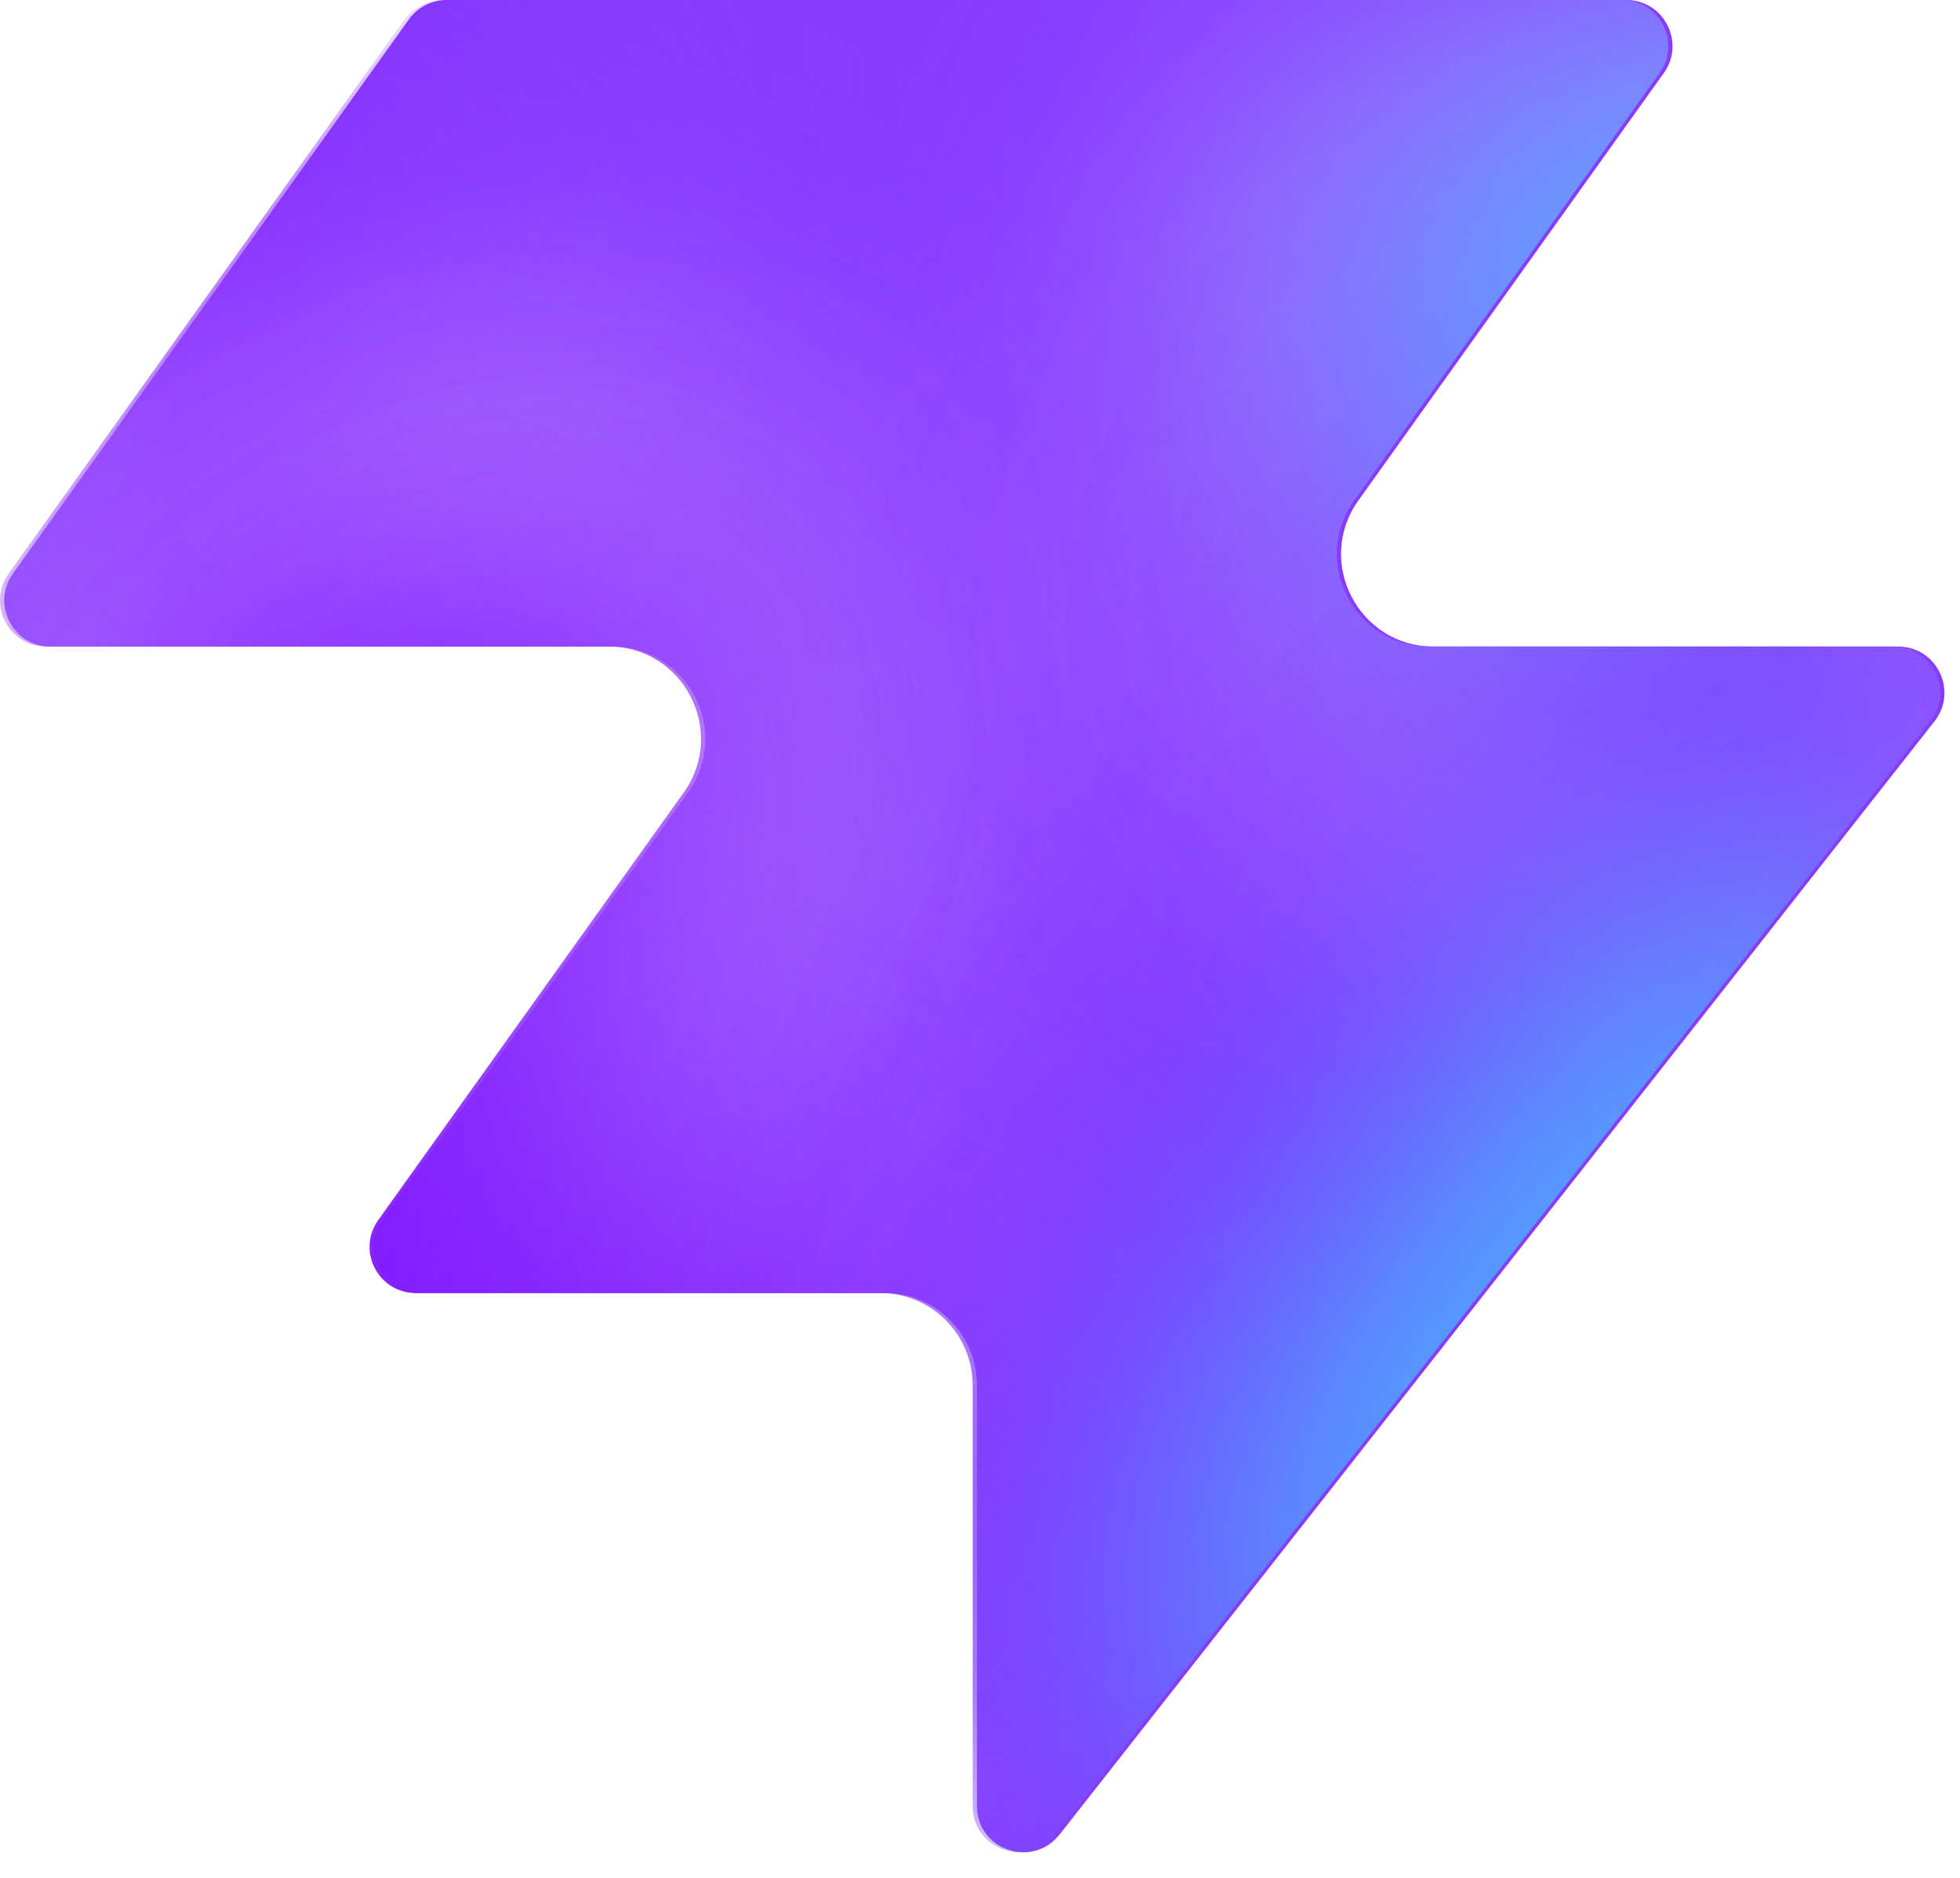
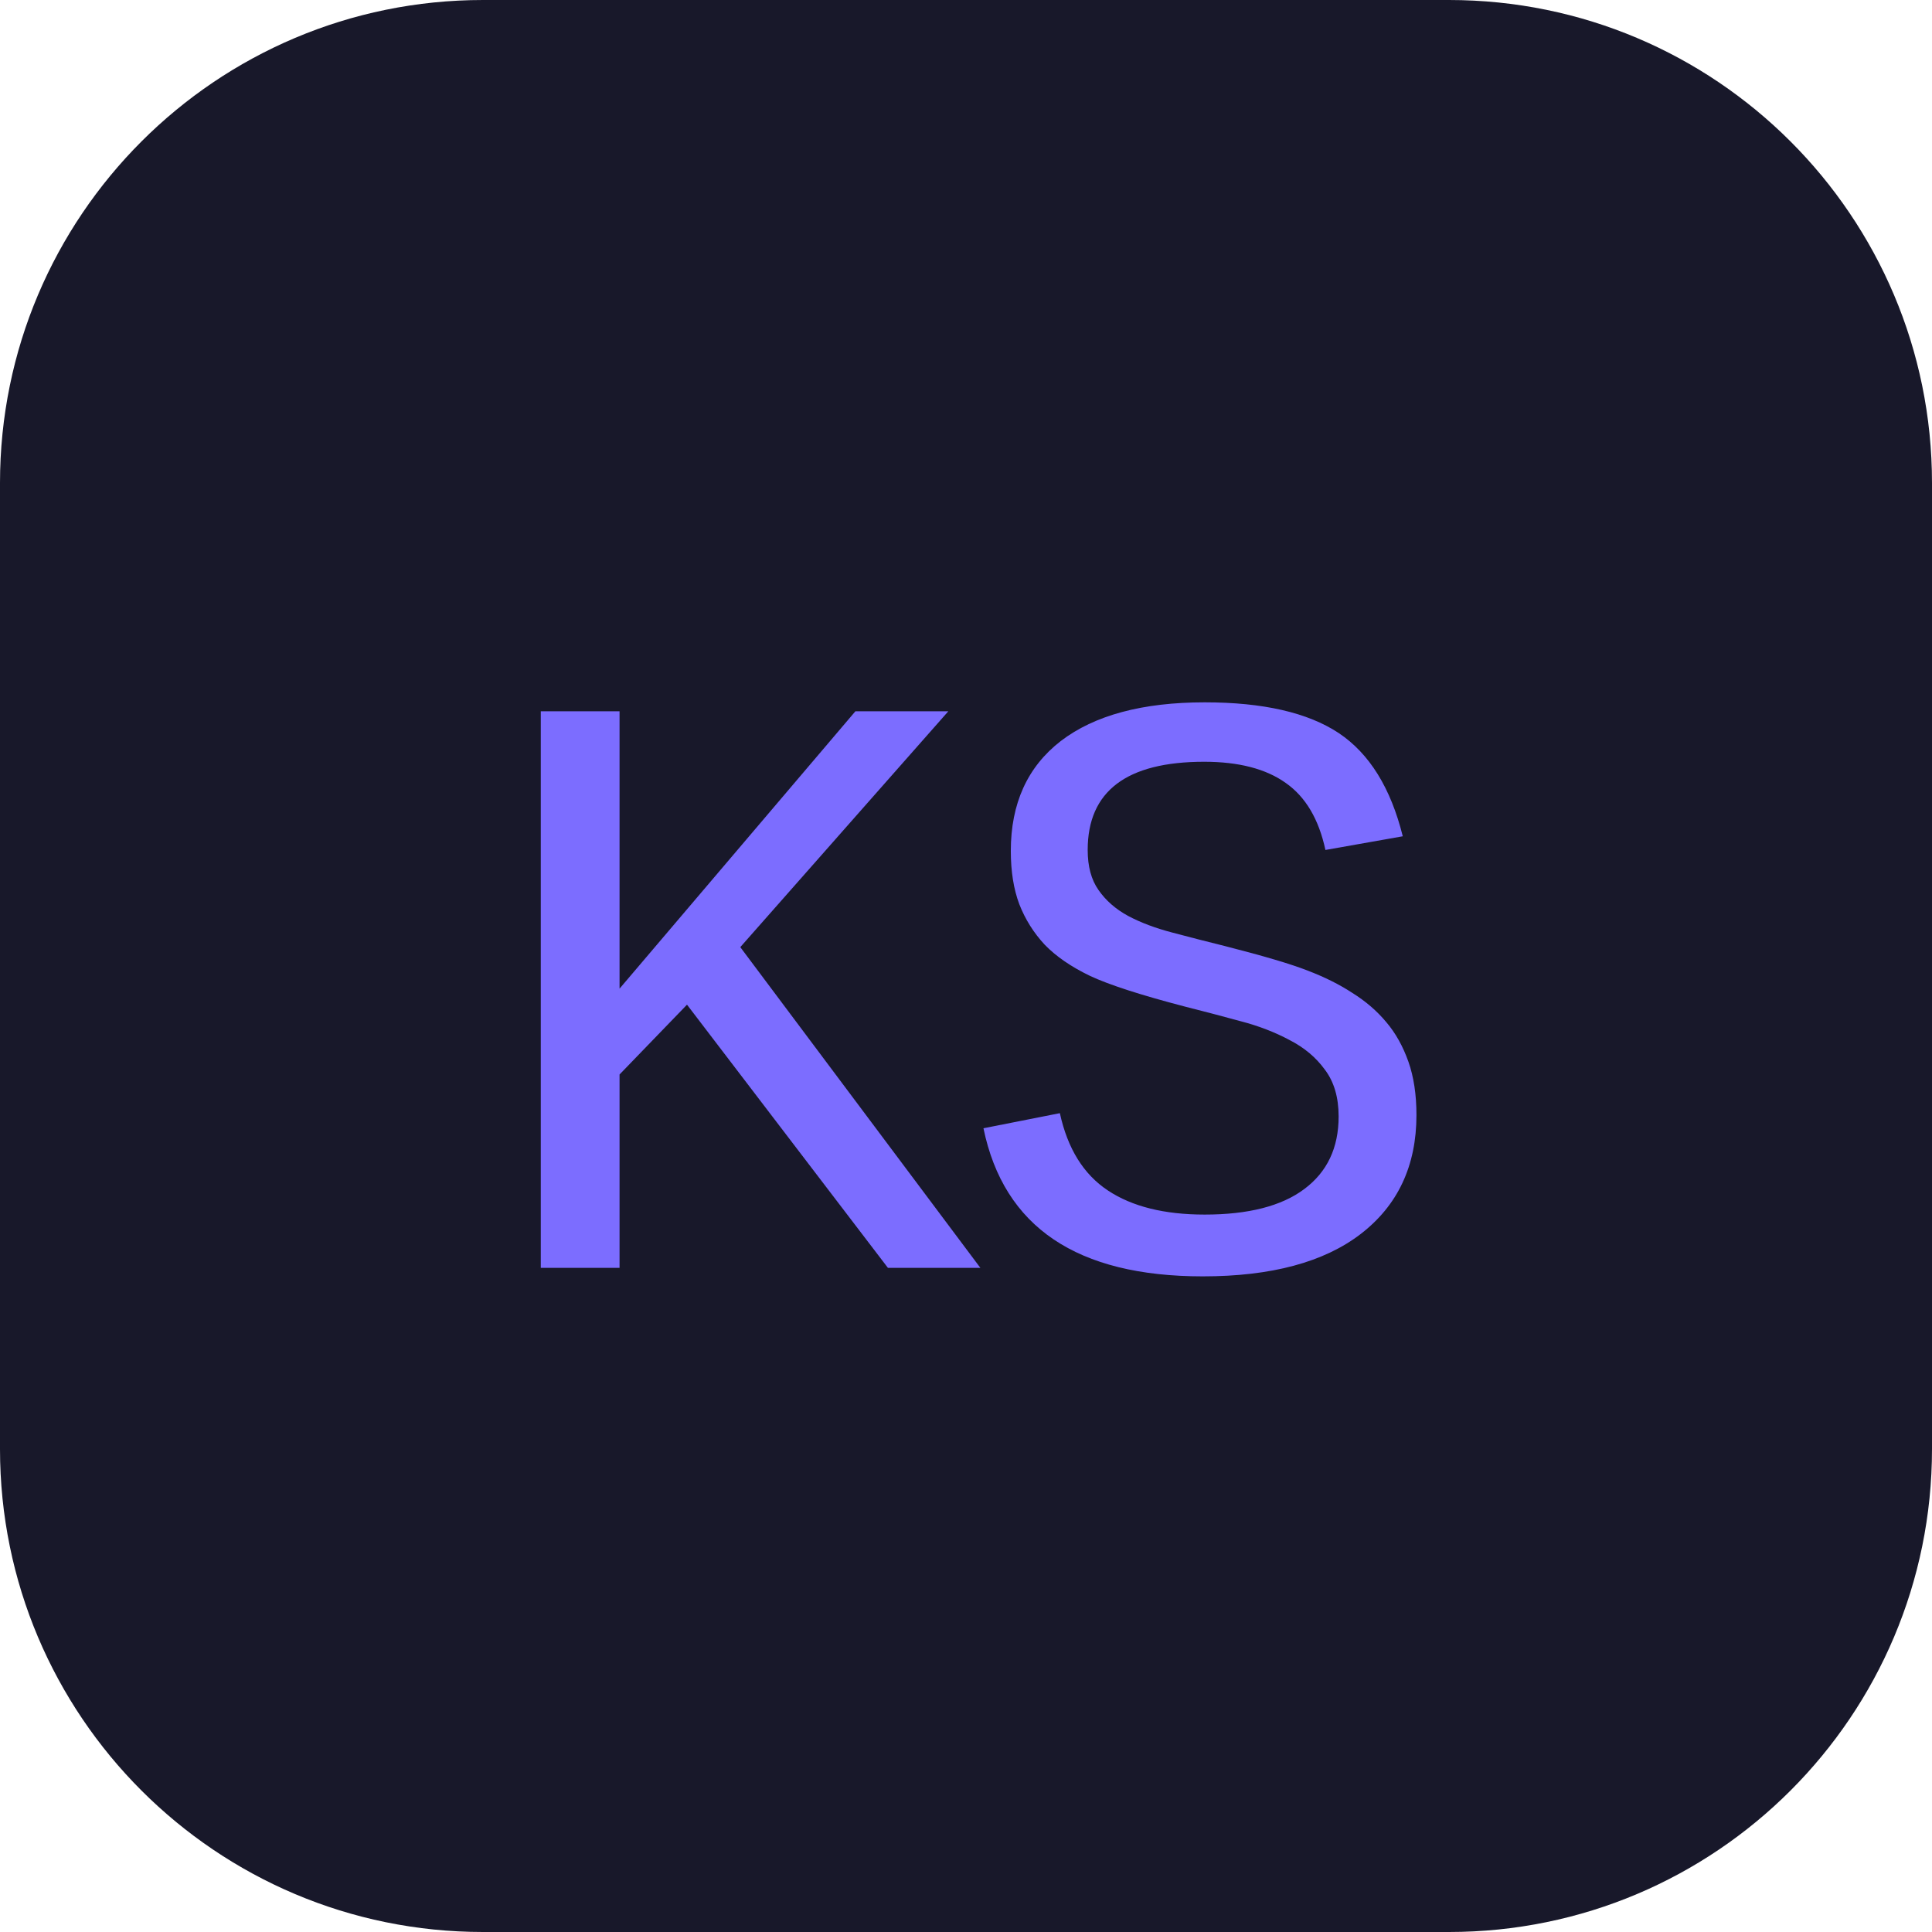
- <svg xmlns="http://www.w3.org/2000/svg" width="48" height="46" fill="none" viewBox="0 0 48 46">
-   <path fill="#863bff" d="M25.946 44.938c-.664.845-2.021.375-2.021-.698V33.937a2.26 2.26 0 0 0-2.262-2.262H10.287c-.92 0-1.456-1.04-.92-1.788l7.48-10.471c1.07-1.497 0-3.578-1.842-3.578H1.237c-.92 0-1.456-1.04-.92-1.788L10.013.474c.214-.297.556-.474.92-.474h28.894c.92 0 1.456 1.04.92 1.788l-7.48 10.471c-1.07 1.498 0 3.579 1.842 3.579h11.377c.943 0 1.473 1.088.89 1.83L25.947 44.94z" style="fill:#863bff;fill:color(display-p3 .525 .23 1);fill-opacity:1" />
-   <mask id="a" width="48" height="46" x="0" y="0" maskUnits="userSpaceOnUse" style="mask-type:alpha">
-     <path fill="#000" d="M25.842 44.938c-.664.844-2.021.375-2.021-.698V33.937a2.26 2.26 0 0 0-2.262-2.262H10.183c-.92 0-1.456-1.04-.92-1.788l7.48-10.471c1.07-1.498 0-3.579-1.842-3.579H1.133c-.92 0-1.456-1.04-.92-1.787L9.91.473c.214-.297.556-.474.92-.474h28.894c.92 0 1.456 1.04.92 1.788l-7.48 10.471c-1.07 1.498 0 3.578 1.842 3.578h11.377c.943 0 1.473 1.088.89 1.832L25.843 44.94z" style="fill:#000;fill-opacity:1" />
-   </mask>
-   <g mask="url(#a)">
-     <g filter="url(#b)">
-       <ellipse cx="5.508" cy="14.704" fill="#ede6ff" rx="5.508" ry="14.704" style="fill:#ede6ff;fill:color(display-p3 .927 .903 1);fill-opacity:1" transform="matrix(.00324 1 1 -.00324 -4.47 31.516)" />
-     </g>
-     <g filter="url(#c)">
-       <ellipse cx="10.399" cy="29.851" fill="#ede6ff" rx="10.399" ry="29.851" style="fill:#ede6ff;fill:color(display-p3 .927 .903 1);fill-opacity:1" transform="matrix(.00324 1 1 -.00324 -39.328 7.883)" />
-     </g>
-     <g filter="url(#d)">
-       <ellipse cx="5.508" cy="30.487" fill="#7e14ff" rx="5.508" ry="30.487" style="fill:#7e14ff;fill:color(display-p3 .492 .077 1);fill-opacity:1" transform="rotate(89.814 -25.913 -14.639)scale(1 -1)" />
-     </g>
-     <g filter="url(#e)">
-       <ellipse cx="5.508" cy="30.599" fill="#7e14ff" rx="5.508" ry="30.599" style="fill:#7e14ff;fill:color(display-p3 .492 .077 1);fill-opacity:1" transform="rotate(89.814 -32.644 -3.334)scale(1 -1)" />
-     </g>
-     <g filter="url(#f)">
-       <ellipse cx="5.508" cy="30.599" fill="#7e14ff" rx="5.508" ry="30.599" style="fill:#7e14ff;fill:color(display-p3 .492 .077 1);fill-opacity:1" transform="matrix(.00324 1 1 -.00324 -34.34 30.47)" />
-     </g>
-     <g filter="url(#g)">
-       <ellipse cx="14.072" cy="22.078" fill="#ede6ff" rx="14.072" ry="22.078" style="fill:#ede6ff;fill:color(display-p3 .927 .903 1);fill-opacity:1" transform="rotate(93.35 24.506 48.493)scale(-1 1)" />
-     </g>
-     <g filter="url(#h)">
-       <ellipse cx="3.47" cy="21.501" fill="#7e14ff" rx="3.47" ry="21.501" style="fill:#7e14ff;fill:color(display-p3 .492 .077 1);fill-opacity:1" transform="rotate(89.009 28.708 47.59)scale(-1 1)" />
-     </g>
-     <g filter="url(#i)">
-       <ellipse cx="3.47" cy="21.501" fill="#7e14ff" rx="3.47" ry="21.501" style="fill:#7e14ff;fill:color(display-p3 .492 .077 1);fill-opacity:1" transform="rotate(89.009 28.708 47.59)scale(-1 1)" />
-     </g>
-     <g filter="url(#j)">
-       <ellipse cx=".387" cy="8.972" fill="#7e14ff" rx="4.407" ry="29.108" style="fill:#7e14ff;fill:color(display-p3 .492 .077 1);fill-opacity:1" transform="rotate(39.51 .387 8.972)" />
-     </g>
-     <g filter="url(#k)">
-       <ellipse cx="47.523" cy="-6.092" fill="#7e14ff" rx="4.407" ry="29.108" style="fill:#7e14ff;fill:color(display-p3 .492 .077 1);fill-opacity:1" transform="rotate(37.892 47.523 -6.092)" />
-     </g>
-     <g filter="url(#l)">
-       <ellipse cx="41.412" cy="6.333" fill="#47bfff" rx="5.971" ry="9.665" style="fill:#47bfff;fill:color(display-p3 .28 .748 1);fill-opacity:1" transform="rotate(37.892 41.412 6.333)" />
-     </g>
-     <g filter="url(#m)">
-       <ellipse cx="-1.879" cy="38.332" fill="#7e14ff" rx="4.407" ry="29.108" style="fill:#7e14ff;fill:color(display-p3 .492 .077 1);fill-opacity:1" transform="rotate(37.892 -1.88 38.332)" />
-     </g>
-     <g filter="url(#n)">
-       <ellipse cx="-1.879" cy="38.332" fill="#7e14ff" rx="4.407" ry="29.108" style="fill:#7e14ff;fill:color(display-p3 .492 .077 1);fill-opacity:1" transform="rotate(37.892 -1.88 38.332)" />
-     </g>
-     <g filter="url(#o)">
-       <ellipse cx="35.651" cy="29.907" fill="#7e14ff" rx="4.407" ry="29.108" style="fill:#7e14ff;fill:color(display-p3 .492 .077 1);fill-opacity:1" transform="rotate(37.892 35.651 29.907)" />
-     </g>
-     <g filter="url(#p)">
-       <ellipse cx="38.418" cy="32.4" fill="#47bfff" rx="5.971" ry="15.297" style="fill:#47bfff;fill:color(display-p3 .28 .748 1);fill-opacity:1" transform="rotate(37.892 38.418 32.4)" />
-     </g>
-   </g>
-   <defs>
-     <filter id="b" width="60.045" height="41.654" x="-19.77" y="16.149" color-interpolation-filters="sRGB" filterUnits="userSpaceOnUse">
-       <feFlood flood-opacity="0" result="BackgroundImageFix" />
-       <feBlend in="SourceGraphic" in2="BackgroundImageFix" result="shape" />
-       <feGaussianBlur result="effect1_foregroundBlur_2002_17158" stdDeviation="7.659" />
-     </filter>
-     <filter id="c" width="90.34" height="51.437" x="-54.613" y="-7.533" color-interpolation-filters="sRGB" filterUnits="userSpaceOnUse">
-       <feFlood flood-opacity="0" result="BackgroundImageFix" />
-       <feBlend in="SourceGraphic" in2="BackgroundImageFix" result="shape" />
-       <feGaussianBlur result="effect1_foregroundBlur_2002_17158" stdDeviation="7.659" />
-     </filter>
-     <filter id="d" width="79.355" height="29.4" x="-49.64" y="2.03" color-interpolation-filters="sRGB" filterUnits="userSpaceOnUse">
-       <feFlood flood-opacity="0" result="BackgroundImageFix" />
-       <feBlend in="SourceGraphic" in2="BackgroundImageFix" result="shape" />
-       <feGaussianBlur result="effect1_foregroundBlur_2002_17158" stdDeviation="4.596" />
-     </filter>
-     <filter id="e" width="79.579" height="29.4" x="-45.045" y="20.029" color-interpolation-filters="sRGB" filterUnits="userSpaceOnUse">
-       <feFlood flood-opacity="0" result="BackgroundImageFix" />
-       <feBlend in="SourceGraphic" in2="BackgroundImageFix" result="shape" />
-       <feGaussianBlur result="effect1_foregroundBlur_2002_17158" stdDeviation="4.596" />
-     </filter>
-     <filter id="f" width="79.579" height="29.4" x="-43.513" y="21.178" color-interpolation-filters="sRGB" filterUnits="userSpaceOnUse">
-       <feFlood flood-opacity="0" result="BackgroundImageFix" />
-       <feBlend in="SourceGraphic" in2="BackgroundImageFix" result="shape" />
-       <feGaussianBlur result="effect1_foregroundBlur_2002_17158" stdDeviation="4.596" />
-     </filter>
-     <filter id="g" width="74.749" height="58.852" x="15.756" y="-17.901" color-interpolation-filters="sRGB" filterUnits="userSpaceOnUse">
-       <feFlood flood-opacity="0" result="BackgroundImageFix" />
-       <feBlend in="SourceGraphic" in2="BackgroundImageFix" result="shape" />
-       <feGaussianBlur result="effect1_foregroundBlur_2002_17158" stdDeviation="7.659" />
-     </filter>
-     <filter id="h" width="61.377" height="25.362" x="23.548" y="2.284" color-interpolation-filters="sRGB" filterUnits="userSpaceOnUse">
-       <feFlood flood-opacity="0" result="BackgroundImageFix" />
-       <feBlend in="SourceGraphic" in2="BackgroundImageFix" result="shape" />
-       <feGaussianBlur result="effect1_foregroundBlur_2002_17158" stdDeviation="4.596" />
-     </filter>
-     <filter id="i" width="61.377" height="25.362" x="23.548" y="2.284" color-interpolation-filters="sRGB" filterUnits="userSpaceOnUse">
-       <feFlood flood-opacity="0" result="BackgroundImageFix" />
-       <feBlend in="SourceGraphic" in2="BackgroundImageFix" result="shape" />
-       <feGaussianBlur result="effect1_foregroundBlur_2002_17158" stdDeviation="4.596" />
-     </filter>
-     <filter id="j" width="56.045" height="63.649" x="-27.636" y="-22.853" color-interpolation-filters="sRGB" filterUnits="userSpaceOnUse">
-       <feFlood flood-opacity="0" result="BackgroundImageFix" />
-       <feBlend in="SourceGraphic" in2="BackgroundImageFix" result="shape" />
-       <feGaussianBlur result="effect1_foregroundBlur_2002_17158" stdDeviation="4.596" />
-     </filter>
-     <filter id="k" width="54.814" height="64.646" x="20.116" y="-38.415" color-interpolation-filters="sRGB" filterUnits="userSpaceOnUse">
-       <feFlood flood-opacity="0" result="BackgroundImageFix" />
-       <feBlend in="SourceGraphic" in2="BackgroundImageFix" result="shape" />
-       <feGaussianBlur result="effect1_foregroundBlur_2002_17158" stdDeviation="4.596" />
-     </filter>
-     <filter id="l" width="33.541" height="35.313" x="24.641" y="-11.323" color-interpolation-filters="sRGB" filterUnits="userSpaceOnUse">
-       <feFlood flood-opacity="0" result="BackgroundImageFix" />
-       <feBlend in="SourceGraphic" in2="BackgroundImageFix" result="shape" />
-       <feGaussianBlur result="effect1_foregroundBlur_2002_17158" stdDeviation="4.596" />
-     </filter>
-     <filter id="m" width="54.814" height="64.646" x="-29.286" y="6.009" color-interpolation-filters="sRGB" filterUnits="userSpaceOnUse">
-       <feFlood flood-opacity="0" result="BackgroundImageFix" />
-       <feBlend in="SourceGraphic" in2="BackgroundImageFix" result="shape" />
-       <feGaussianBlur result="effect1_foregroundBlur_2002_17158" stdDeviation="4.596" />
-     </filter>
-     <filter id="n" width="54.814" height="64.646" x="-29.286" y="6.009" color-interpolation-filters="sRGB" filterUnits="userSpaceOnUse">
-       <feFlood flood-opacity="0" result="BackgroundImageFix" />
-       <feBlend in="SourceGraphic" in2="BackgroundImageFix" result="shape" />
-       <feGaussianBlur result="effect1_foregroundBlur_2002_17158" stdDeviation="4.596" />
-     </filter>
-     <filter id="o" width="54.814" height="64.646" x="8.244" y="-2.416" color-interpolation-filters="sRGB" filterUnits="userSpaceOnUse">
-       <feFlood flood-opacity="0" result="BackgroundImageFix" />
-       <feBlend in="SourceGraphic" in2="BackgroundImageFix" result="shape" />
-       <feGaussianBlur result="effect1_foregroundBlur_2002_17158" stdDeviation="4.596" />
-     </filter>
-     <filter id="p" width="39.409" height="43.623" x="18.713" y="10.588" color-interpolation-filters="sRGB" filterUnits="userSpaceOnUse">
-       <feFlood flood-opacity="0" result="BackgroundImageFix" />
-       <feBlend in="SourceGraphic" in2="BackgroundImageFix" result="shape" />
-       <feGaussianBlur result="effect1_foregroundBlur_2002_17158" stdDeviation="4.596" />
-     </filter>
-   </defs>
+ <svg xmlns="http://www.w3.org/2000/svg" width="64" height="64" viewBox="0 0 64 64">
+   <rect width="64" height="64" rx="16" fill="#18182a" />
+   <text x="32" y="42" font-family="'JetBrains Mono', Consolas, 'Courier New', monospace" font-size="28" font-weight="500" fill="#7c6dff" text-anchor="middle" letter-spacing="-1">KS</text>
</svg>
